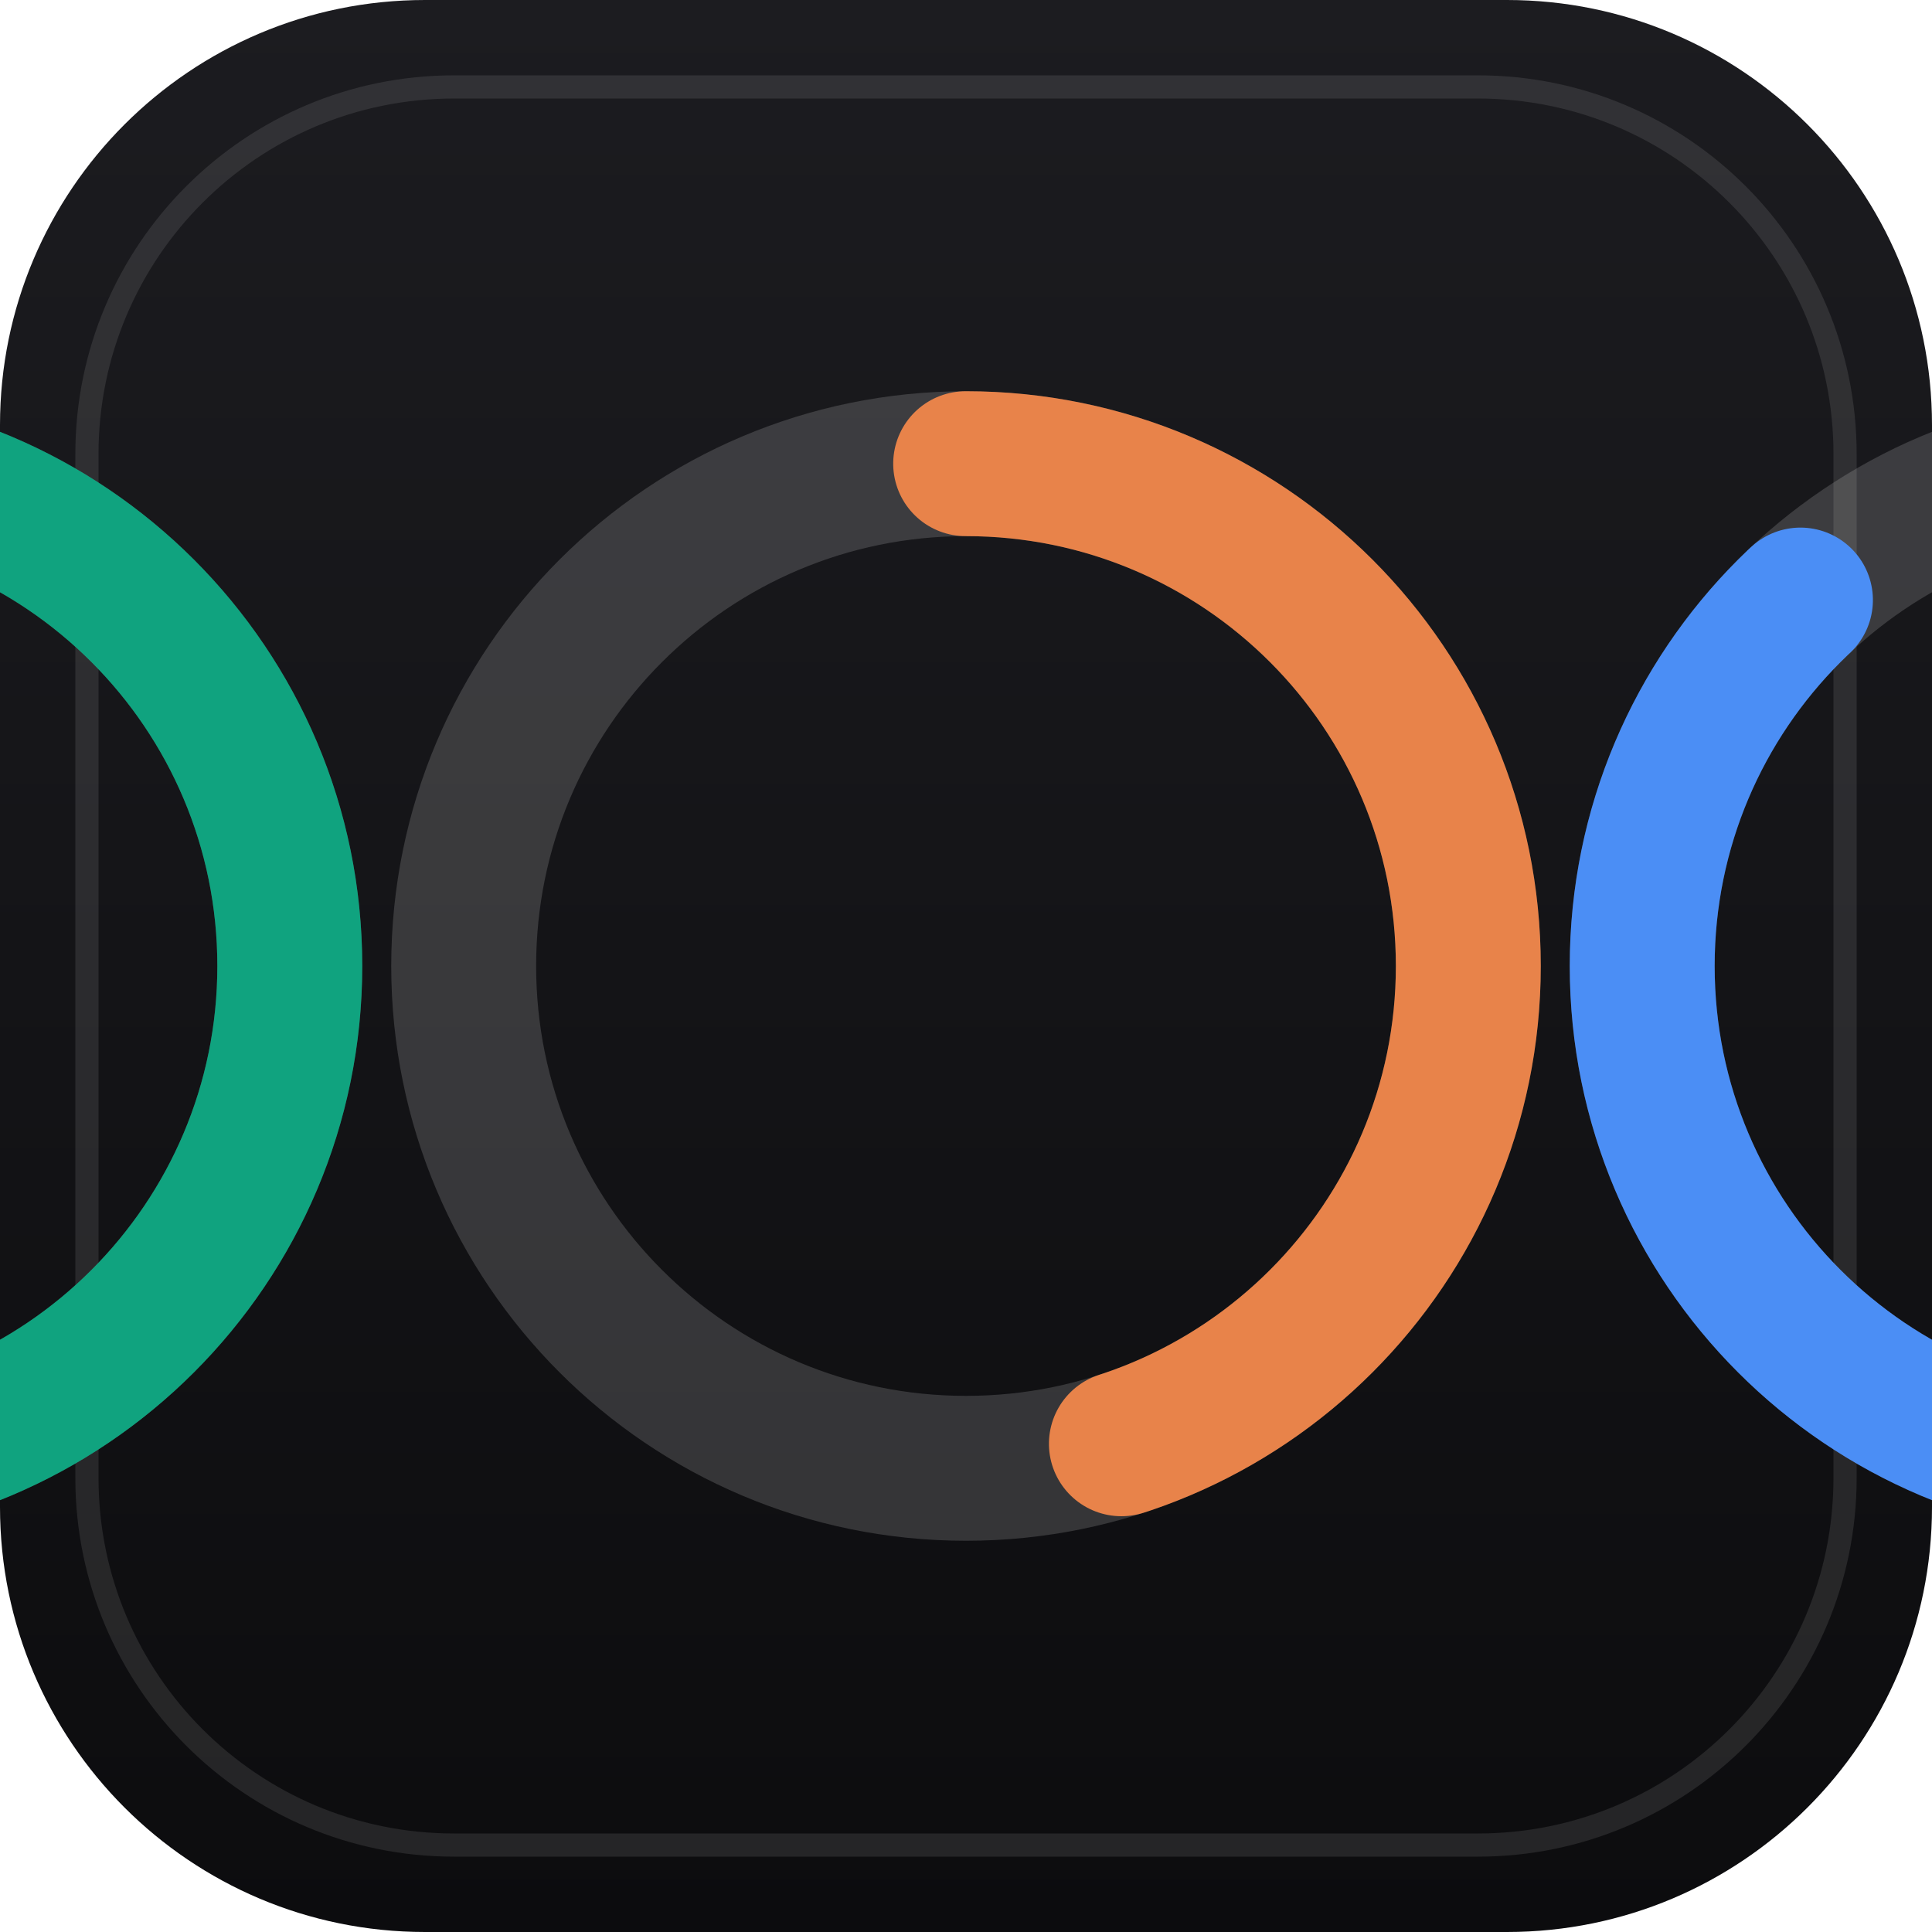
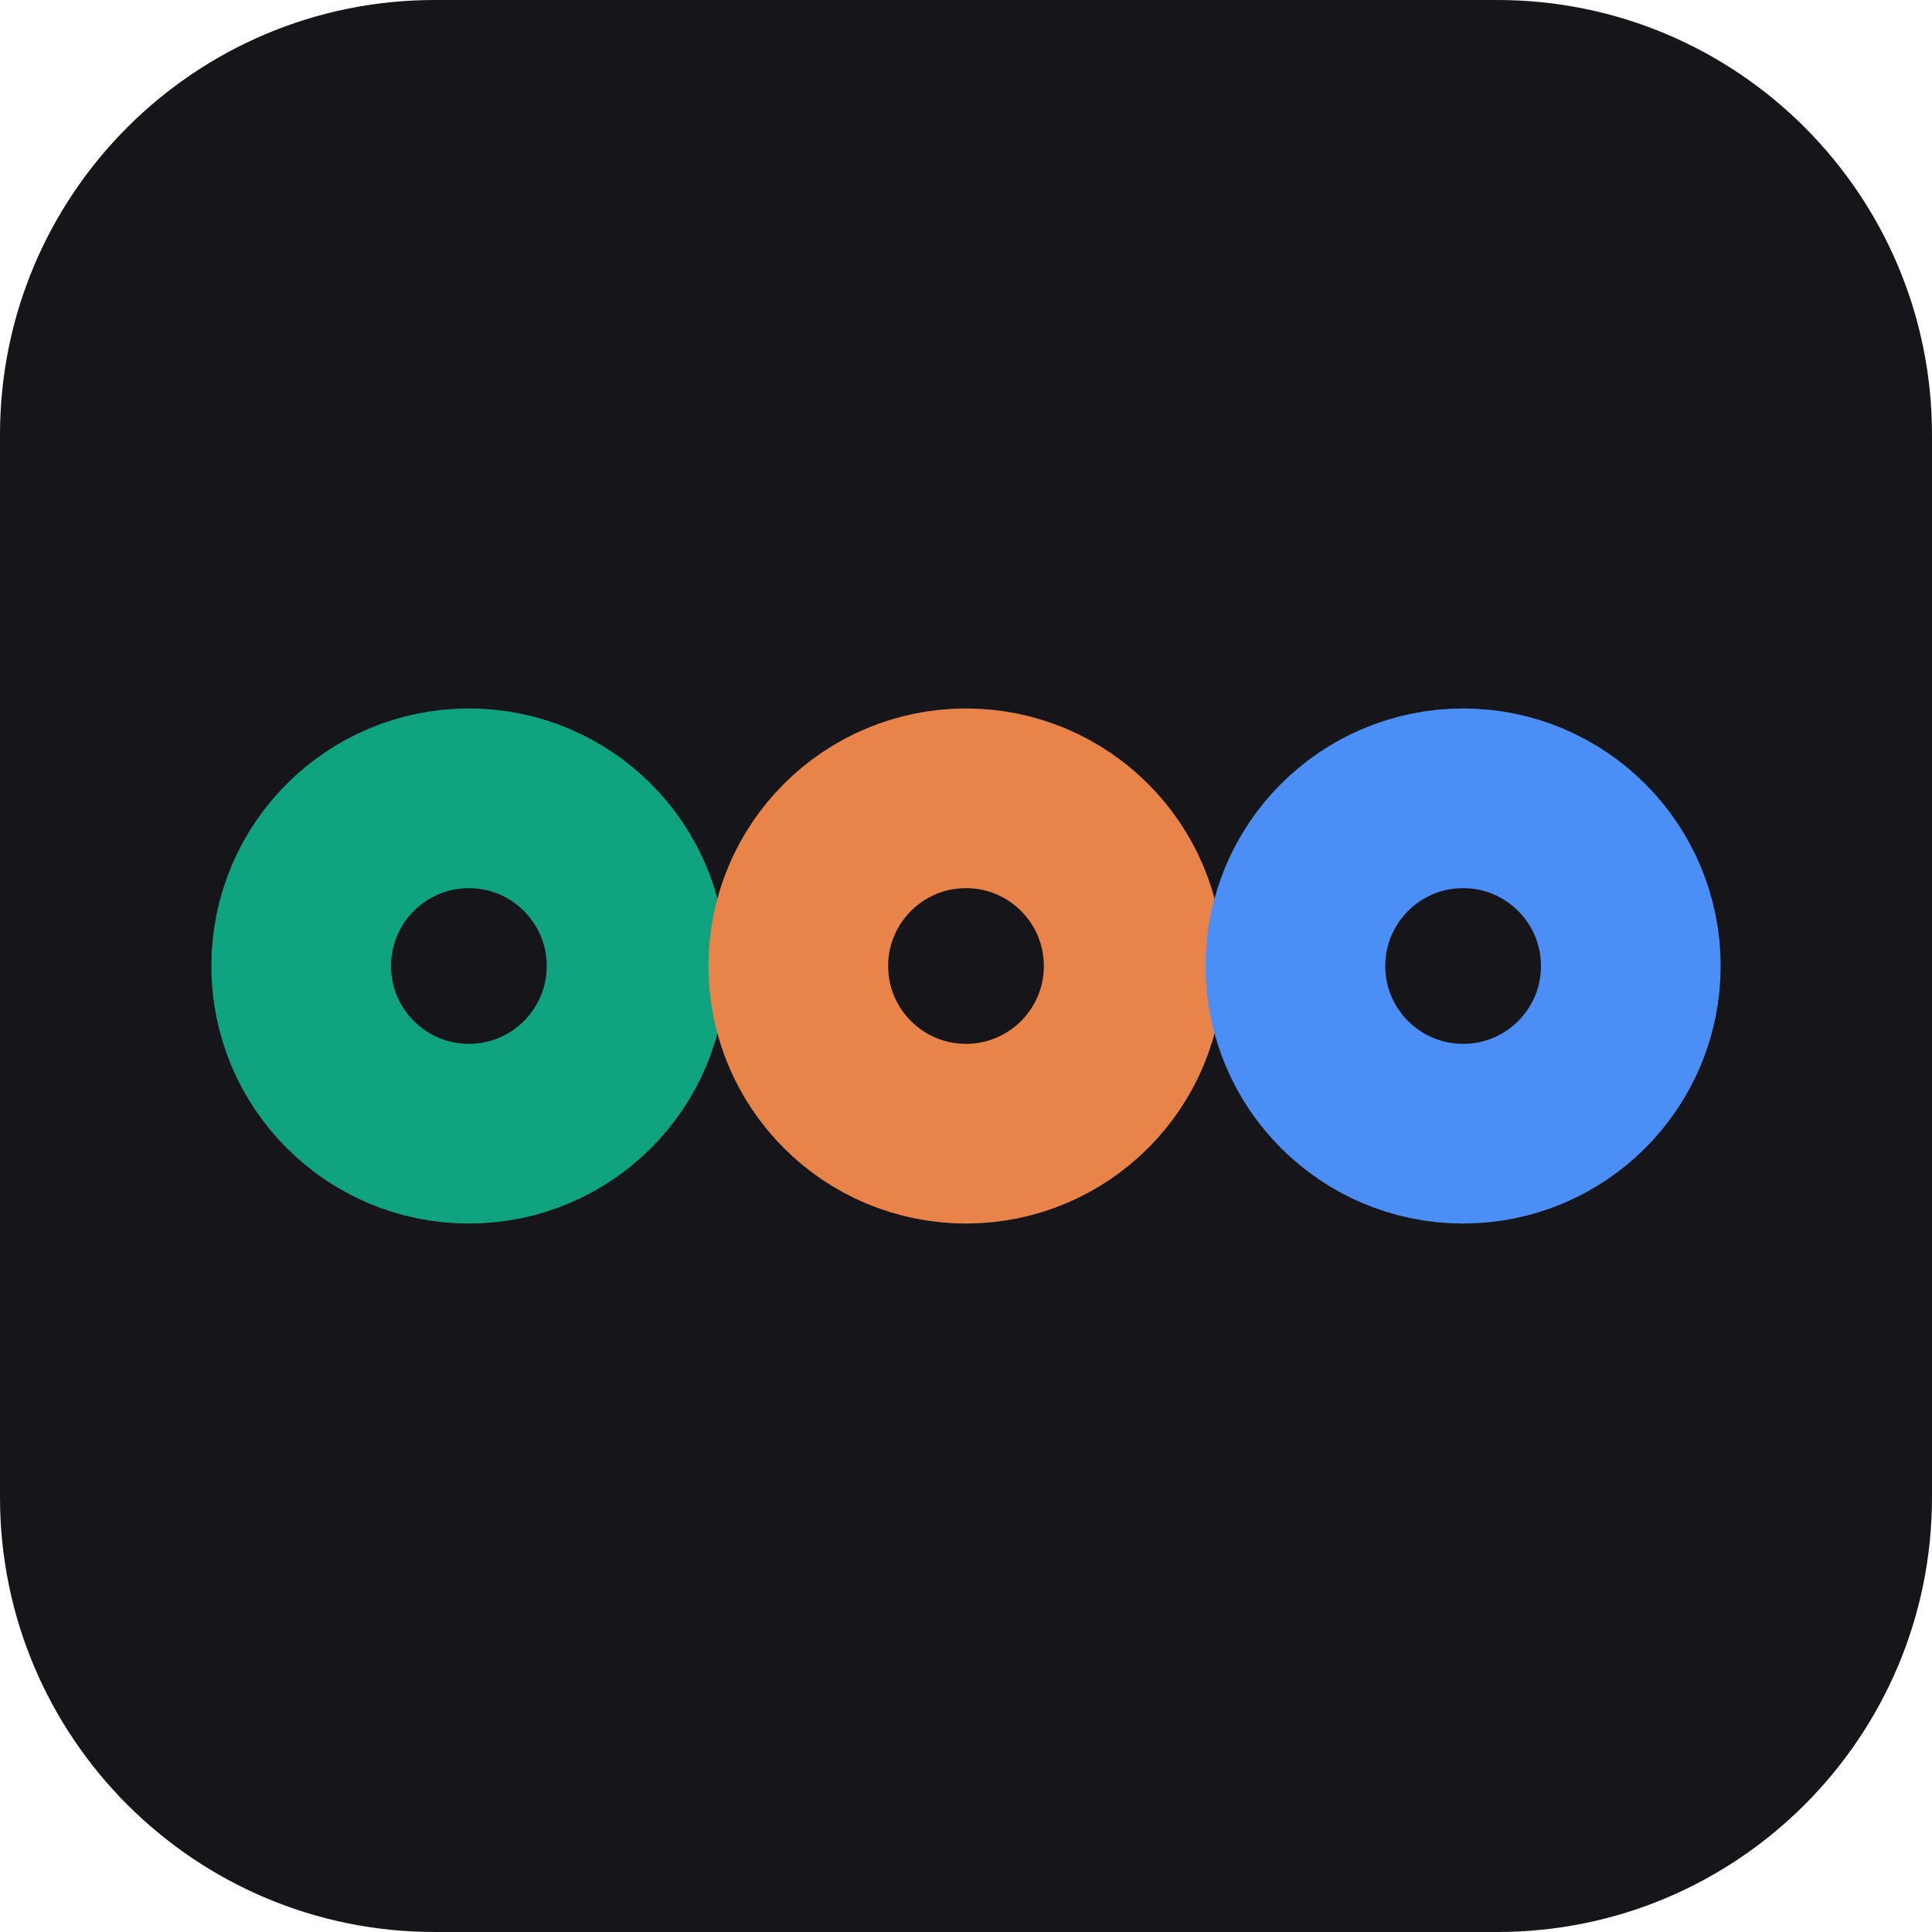
<svg xmlns="http://www.w3.org/2000/svg" width="512" height="512" viewBox="0 0 512 512">
-   <defs>
-     <linearGradient id="bg" x1="0" y1="0" x2="0" y2="1">
-       <stop offset="0" stop-color="#1c1c20" />
-       <stop offset="1" stop-color="#0c0c0e" />
-     </linearGradient>
-   </defs>
-   <rect x="0" y="0" width="512" height="512" rx="112.64" ry="112.64" fill="url(#bg)" />
-   <rect x="23.04" y="23.04" width="465.92" height="465.92" rx="97.28" ry="97.28" fill="none" stroke="rgba(255,255,255,0.10)" stroke-width="6.144" />
-   <circle cx="-56.32" cy="256" r="133.12" fill="none" stroke="rgba(255,255,255,0.16)" stroke-width="38.4" />
-   <circle cx="-56.32" cy="256" r="133.12" fill="none" stroke="#10a37f" stroke-width="38.4" stroke-linecap="round" stroke-dasharray="602.22 234.20" transform="rotate(-90 -56.32 256)" />
-   <circle cx="256" cy="256" r="133.12" fill="none" stroke="rgba(255,255,255,0.16)" stroke-width="38.4" />
-   <circle cx="256" cy="256" r="133.12" fill="none" stroke="#e8834a" stroke-width="38.4" stroke-linecap="round" stroke-dasharray="376.39 460.03" transform="rotate(-90 256 256)" />
-   <circle cx="568.32" cy="256" r="133.12" fill="none" stroke="rgba(255,255,255,0.16)" stroke-width="38.4" />
-   <circle cx="568.32" cy="256" r="133.12" fill="none" stroke="#4b8ef5" stroke-width="38.4" stroke-linecap="round" stroke-dasharray="736.05 100.37" transform="rotate(-90 568.32 256)" />
+   <rect width="512" height="512" rx="115.2" ry="115.2" fill="#16161a" />
+   <circle cx="124.26" cy="256.00" r="44.44" fill="none" stroke="#10a37f" stroke-width="47.62" />
+   <circle cx="256.00" cy="256.00" r="44.44" fill="none" stroke="#e8834a" stroke-width="47.62" />
+   <circle cx="387.74" cy="256.00" r="44.44" fill="none" stroke="#4b8ef5" stroke-width="47.62" />
</svg>
